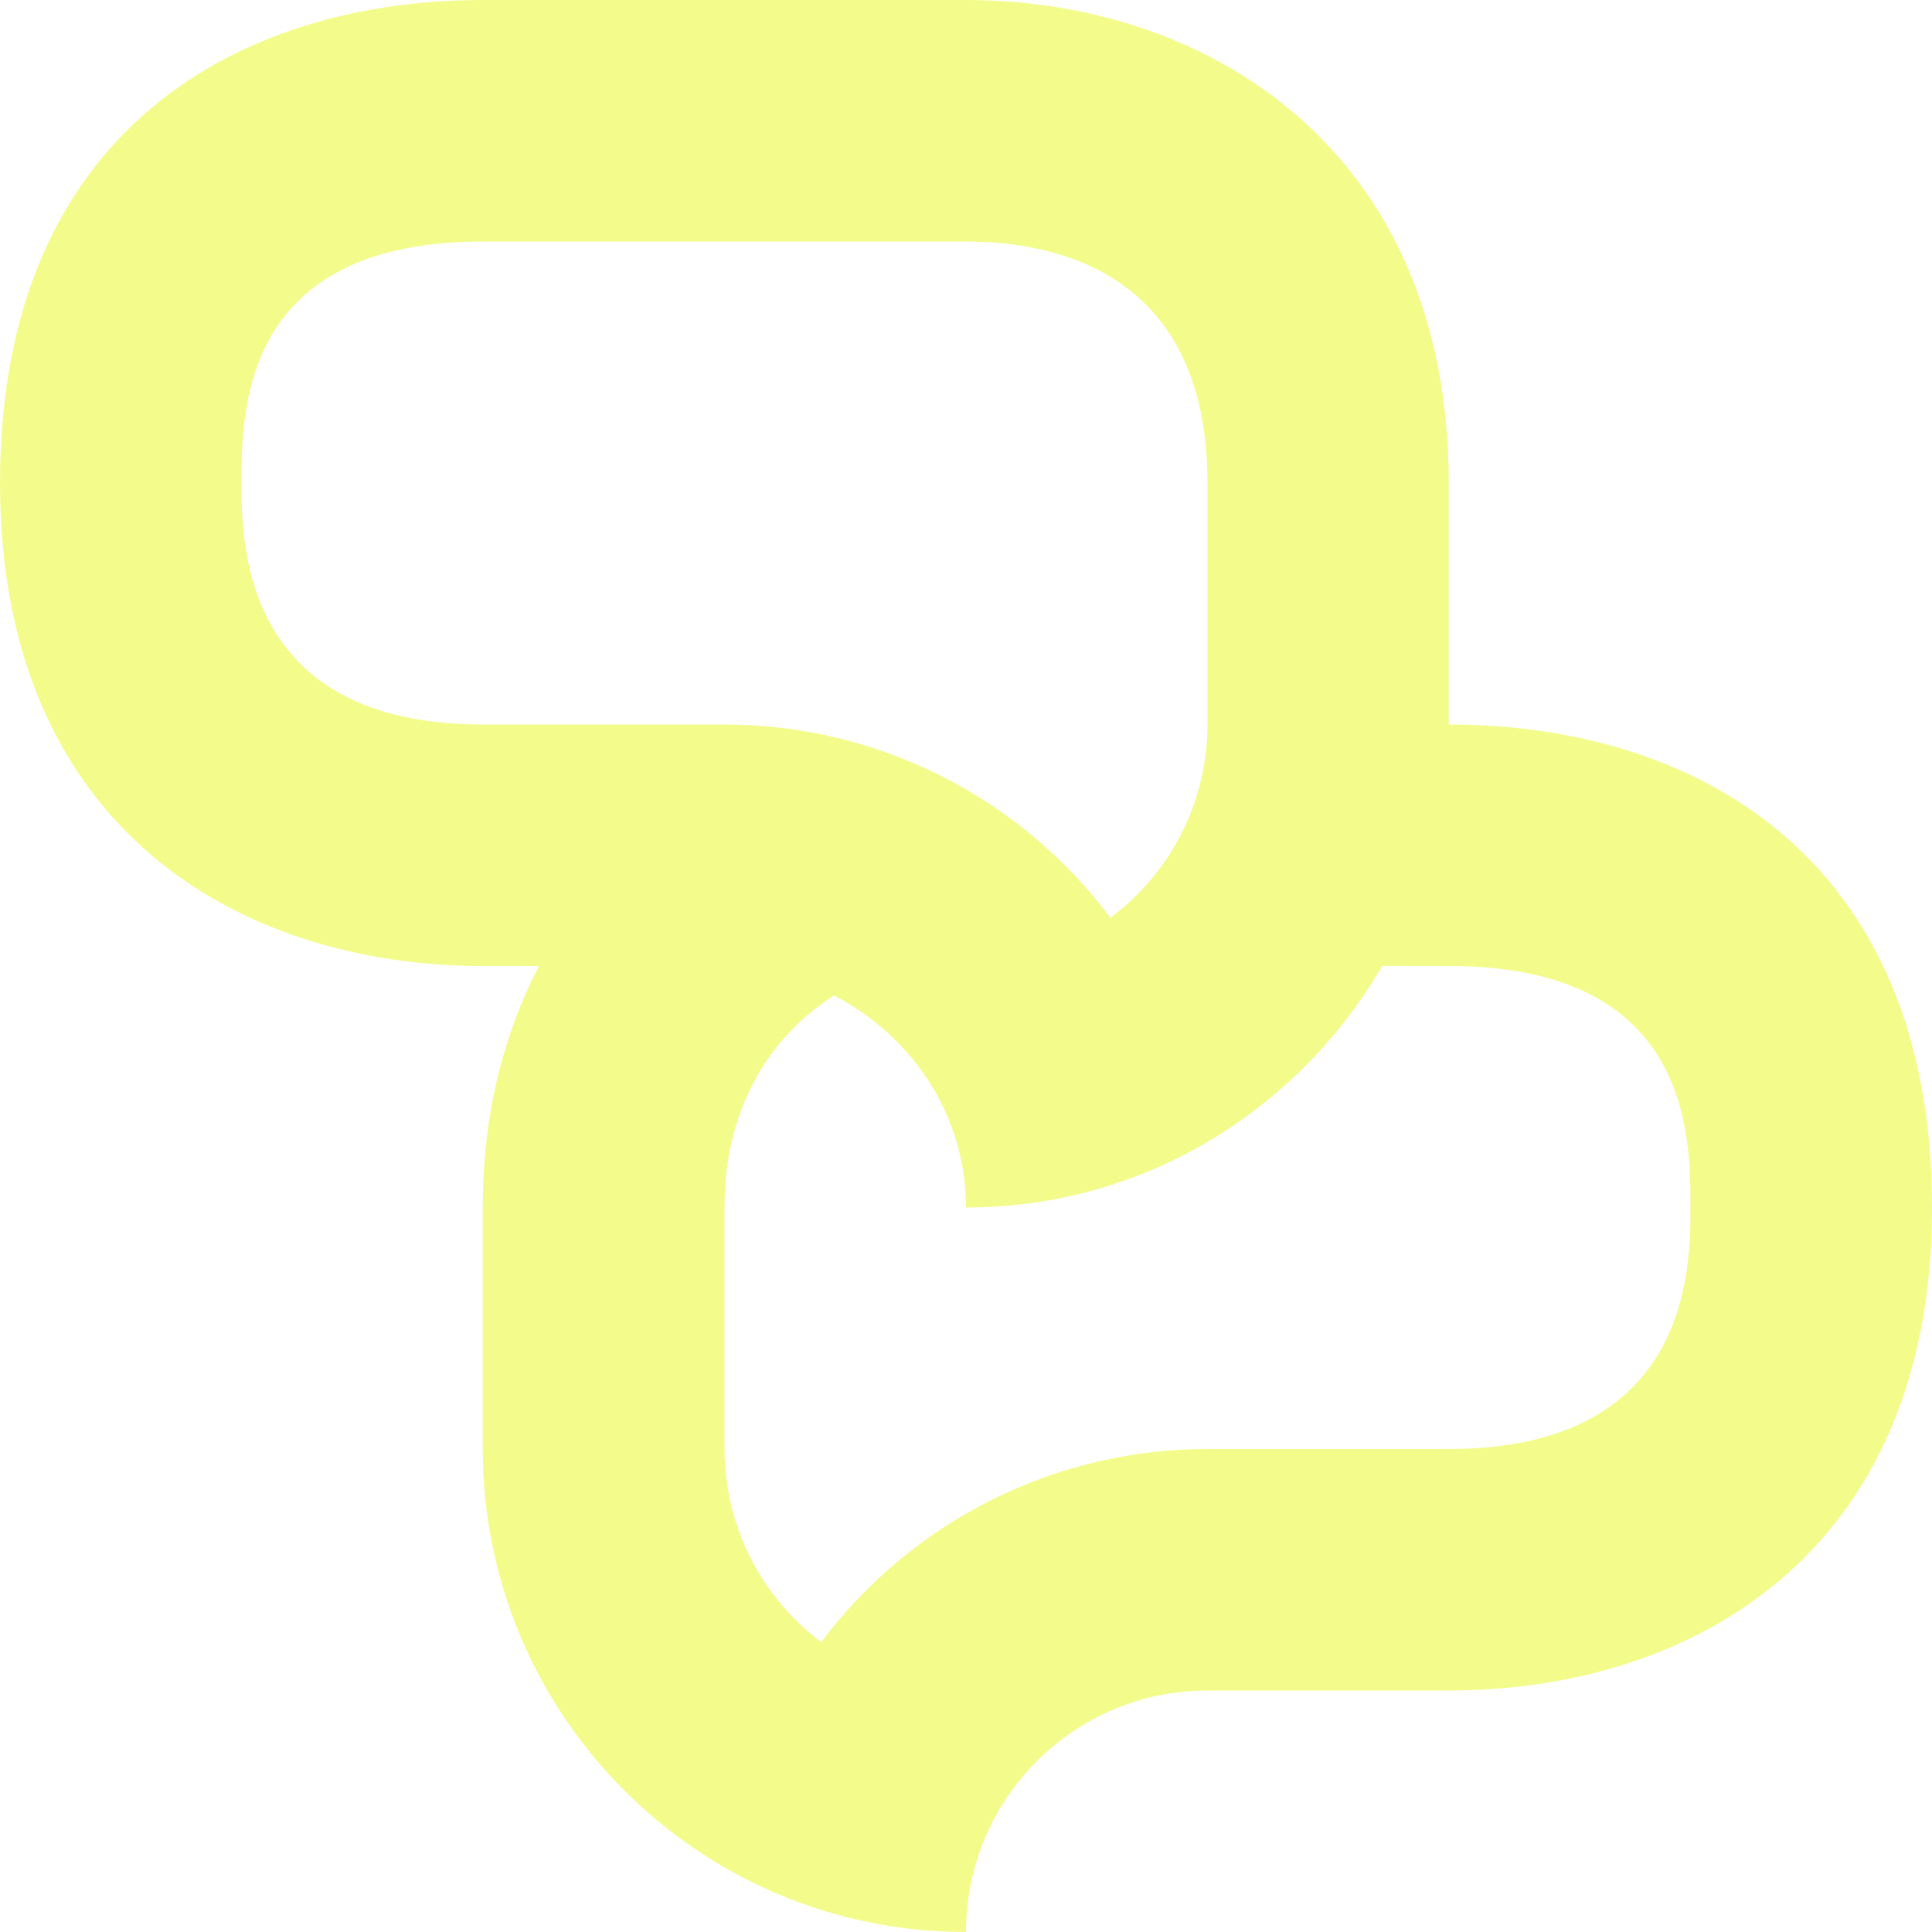
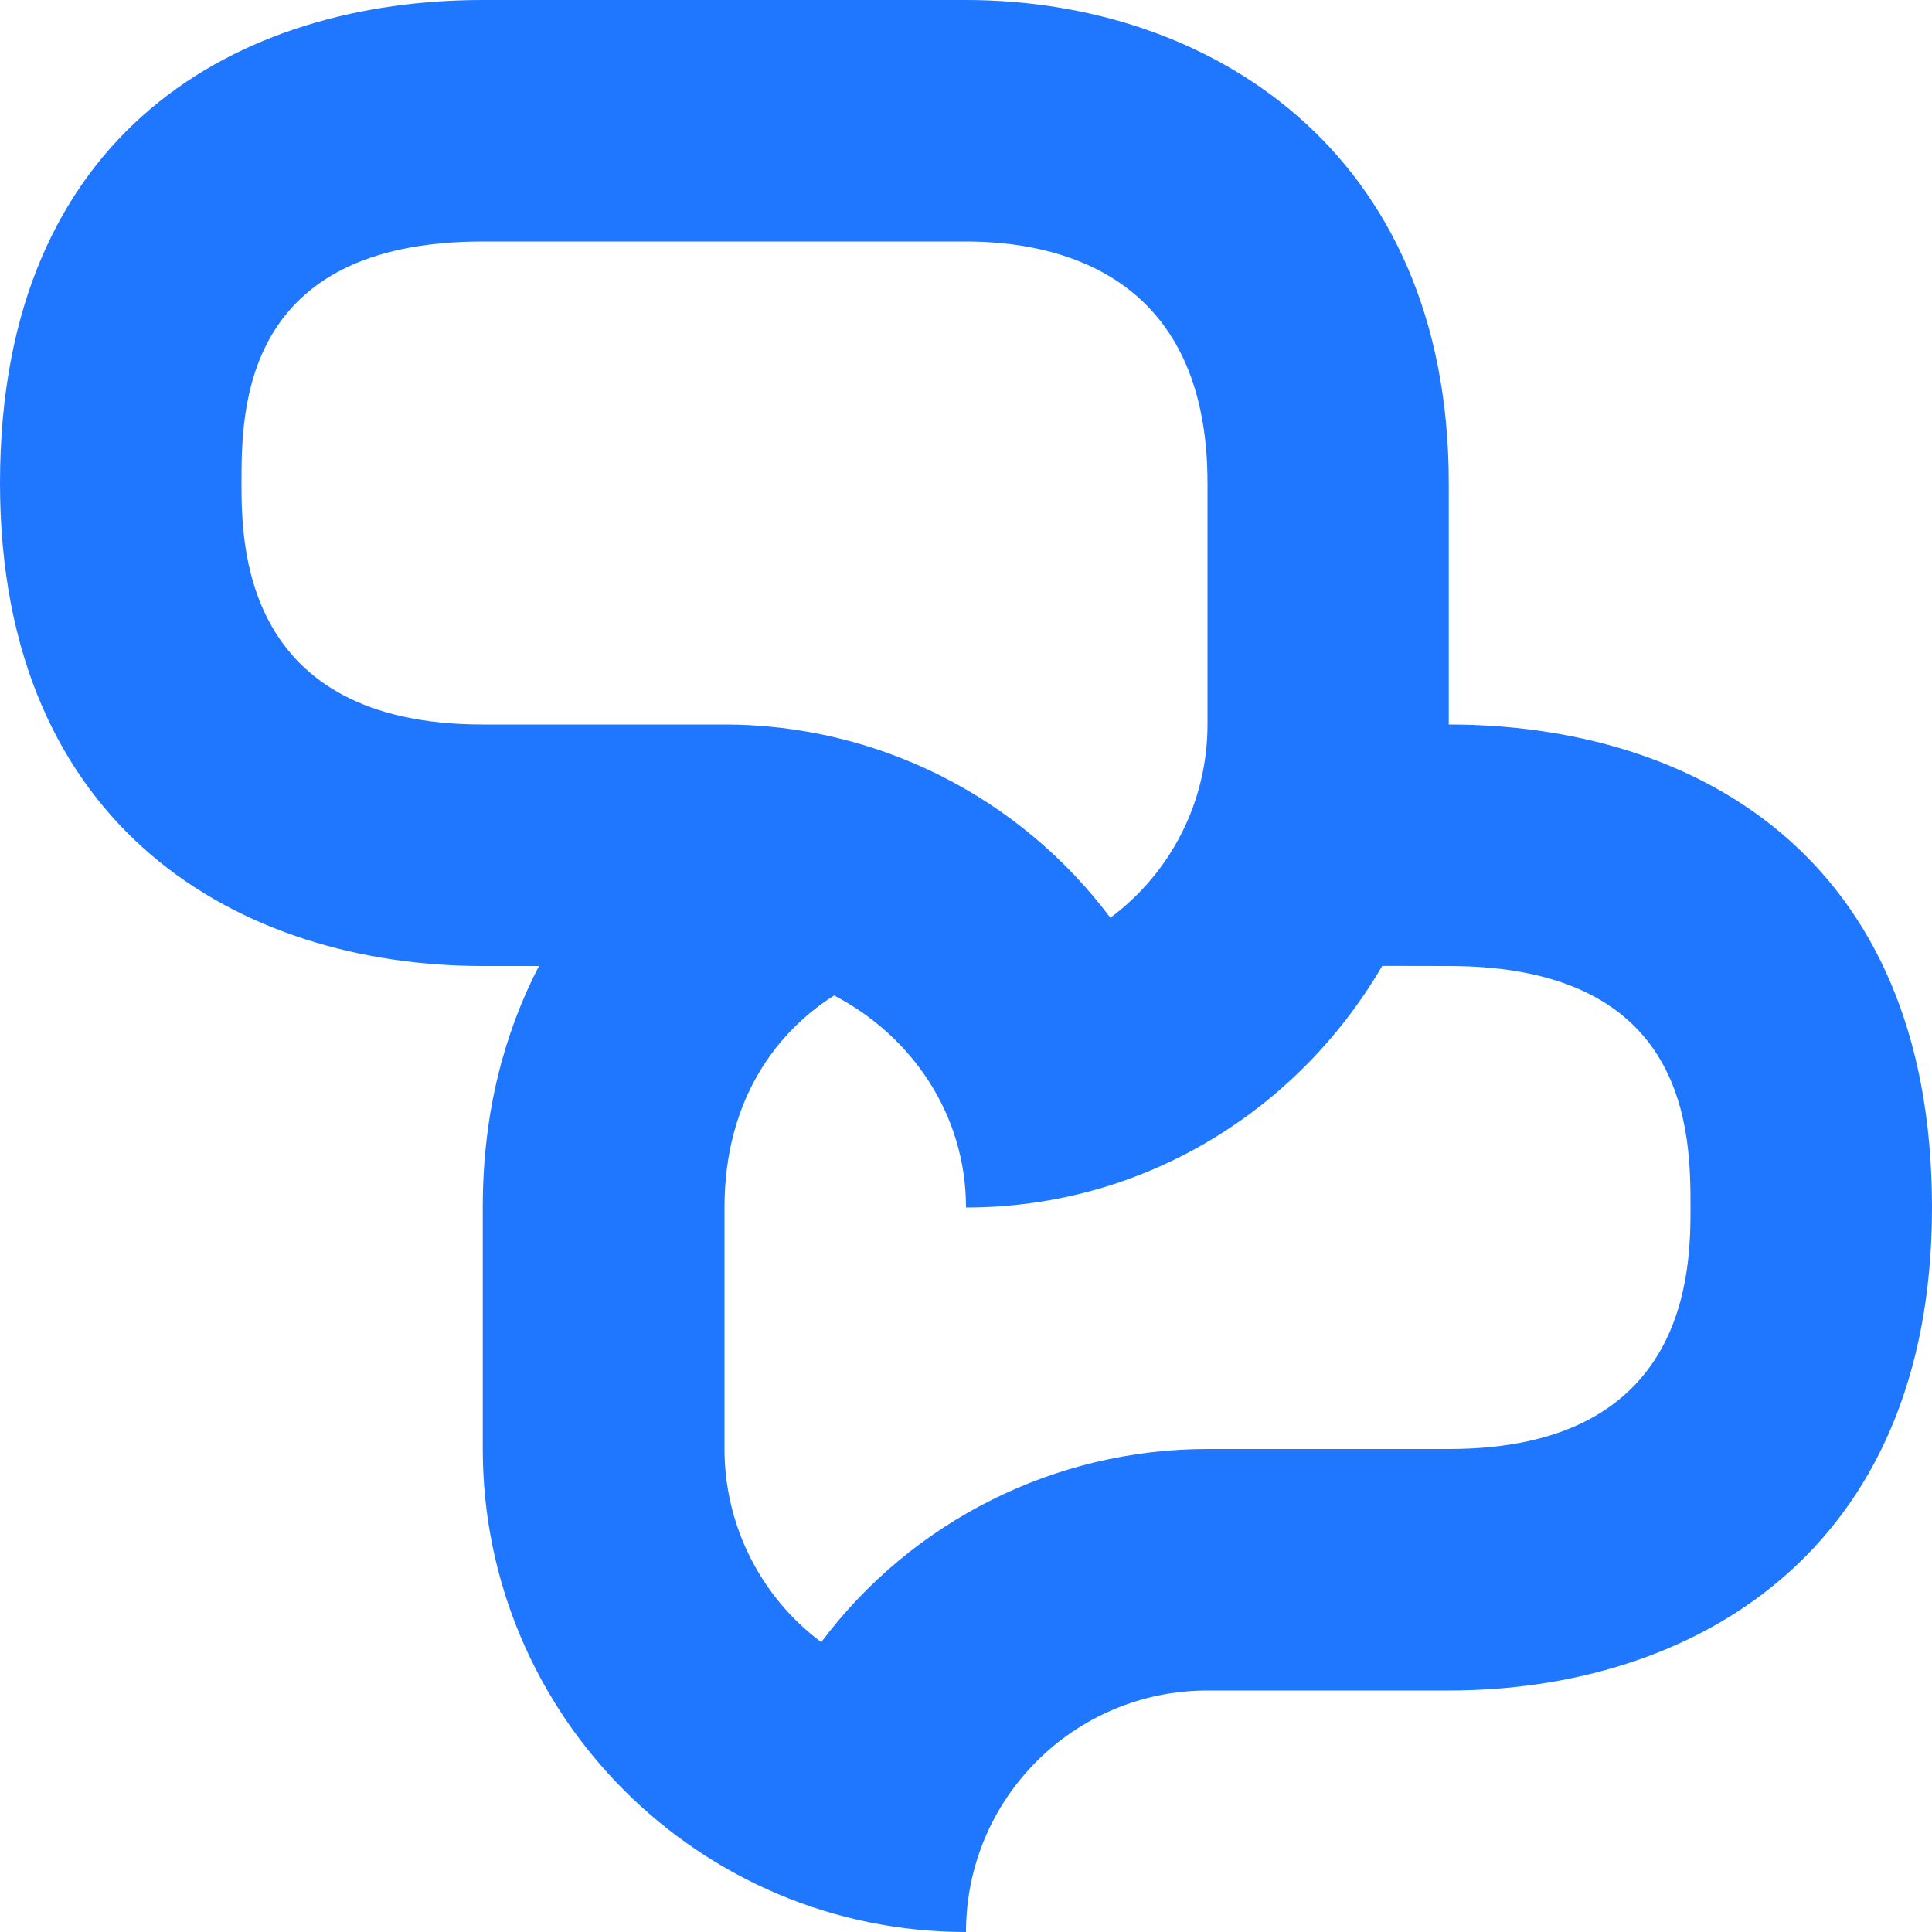
<svg xmlns="http://www.w3.org/2000/svg" width="32" height="32">
-   <path fill="#F3FC8A" d="M23.996 12V8C23.996 2.477 20 0 16 0H7.996C4 0 0 2.125 0 8c0 5.75 4 8 7.996 8h.93c-.566 1.1-.93 2.406-.93 4v4c0 4.418 3.586 8 8.004 8a4 4 0 0 1 4-4h3.996C28 28 32 25.75 32 20c0-5.875-4-8-8.004-8zm-16 0C4 12 4 8.988 4 8c0-1.199 0-4 3.996-4H16c1.496 0 4 .52 4 4v4a3.982 3.982 0 0 1-1.609 3.201A7.985 7.985 0 0 0 12 12H7.996zm16 12H20a7.995 7.995 0 0 0-6.398 3.199A3.995 3.995 0 0 1 12 24v-4c0-1.83.91-2.941 1.816-3.512C15.098 17.156 16 18.457 16 20c2.957 0 5.508-1.621 6.895-4.004l-.004.002 1.105.002C28 16 28 18.803 28 20c0 .992 0 4-4.004 4zm-.277-10.006c-.027.092-.059.182-.086.271.027-.089.062-.179.086-.271z" />
+   <path fill="#2077FF" d="M23.996 12V8C23.996 2.477 20 0 16 0H7.996C4 0 0 2.125 0 8c0 5.75 4 8 7.996 8h.93c-.566 1.1-.93 2.406-.93 4v4c0 4.418 3.586 8 8.004 8a4 4 0 0 1 4-4h3.996C28 28 32 25.75 32 20c0-5.875-4-8-8.004-8zm-16 0C4 12 4 8.988 4 8c0-1.199 0-4 3.996-4H16c1.496 0 4 .52 4 4v4a3.982 3.982 0 0 1-1.609 3.201A7.985 7.985 0 0 0 12 12H7.996zm16 12H20a7.995 7.995 0 0 0-6.398 3.199A3.995 3.995 0 0 1 12 24v-4c0-1.83.91-2.941 1.816-3.512C15.098 17.156 16 18.457 16 20c2.957 0 5.508-1.621 6.895-4.004l-.004.002 1.105.002C28 16 28 18.803 28 20c0 .992 0 4-4.004 4zm-.277-10.006c-.027.092-.059.182-.086.271.027-.089.062-.179.086-.271z" />
</svg>
